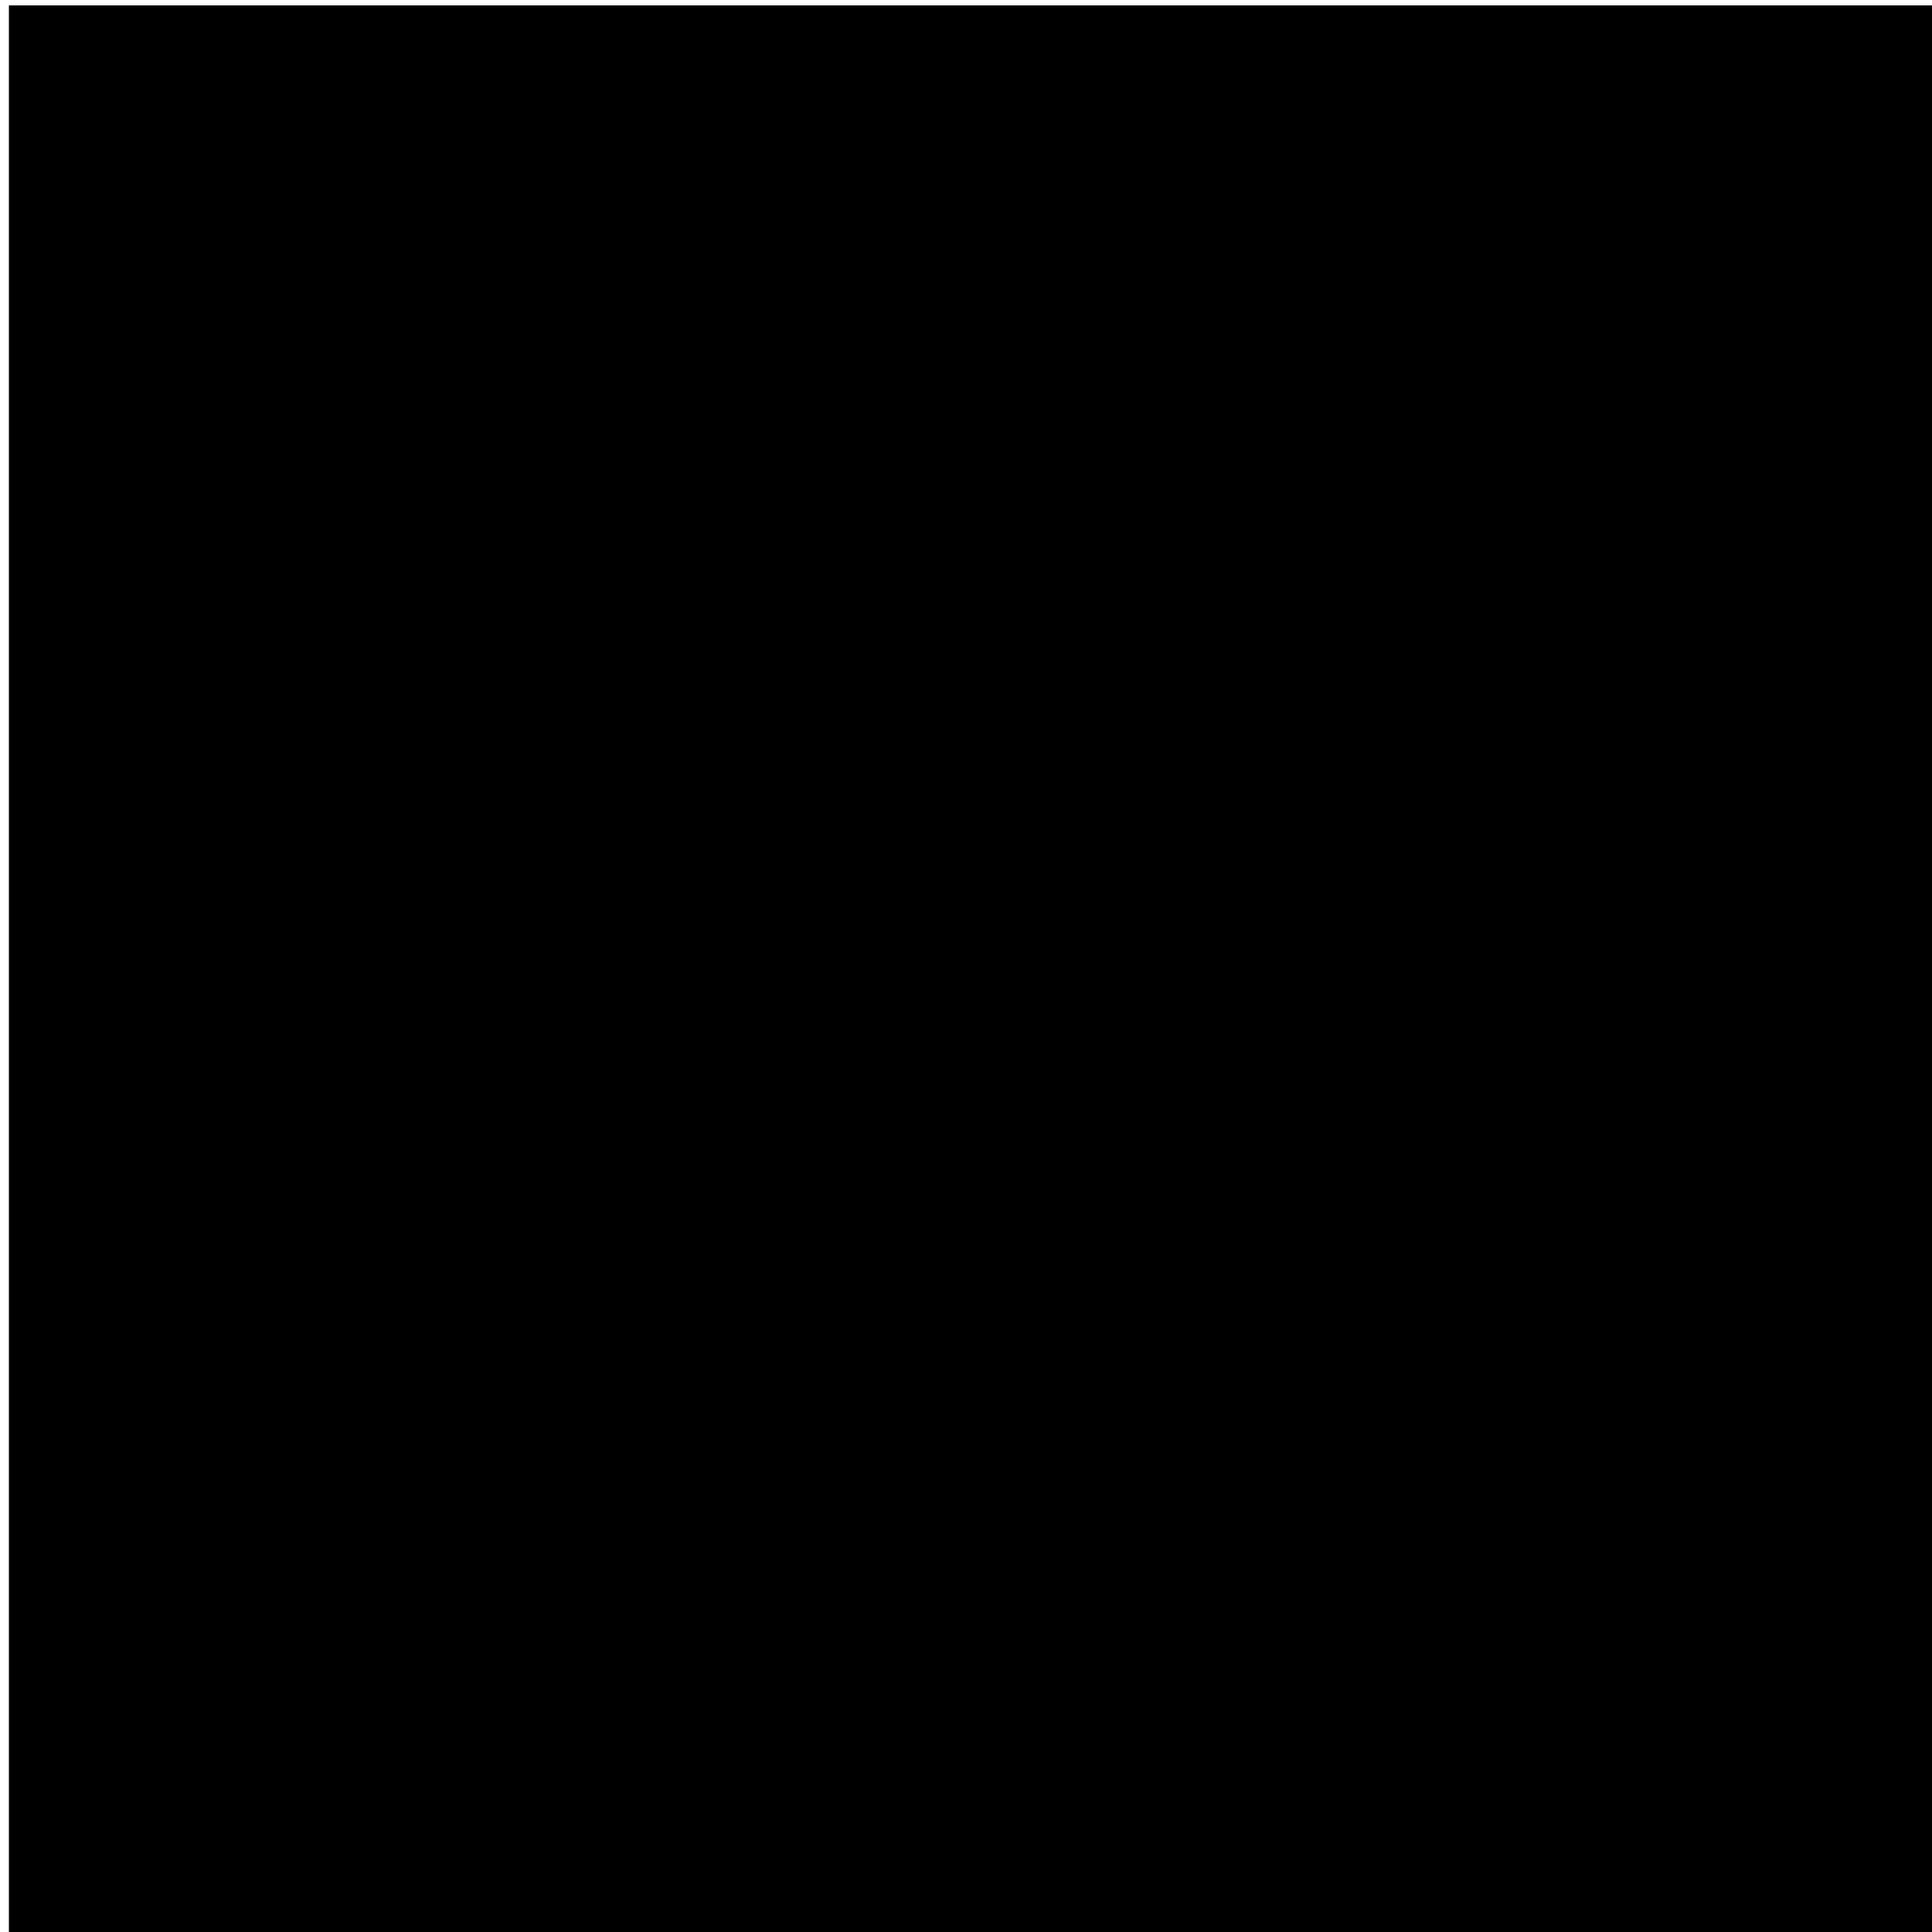
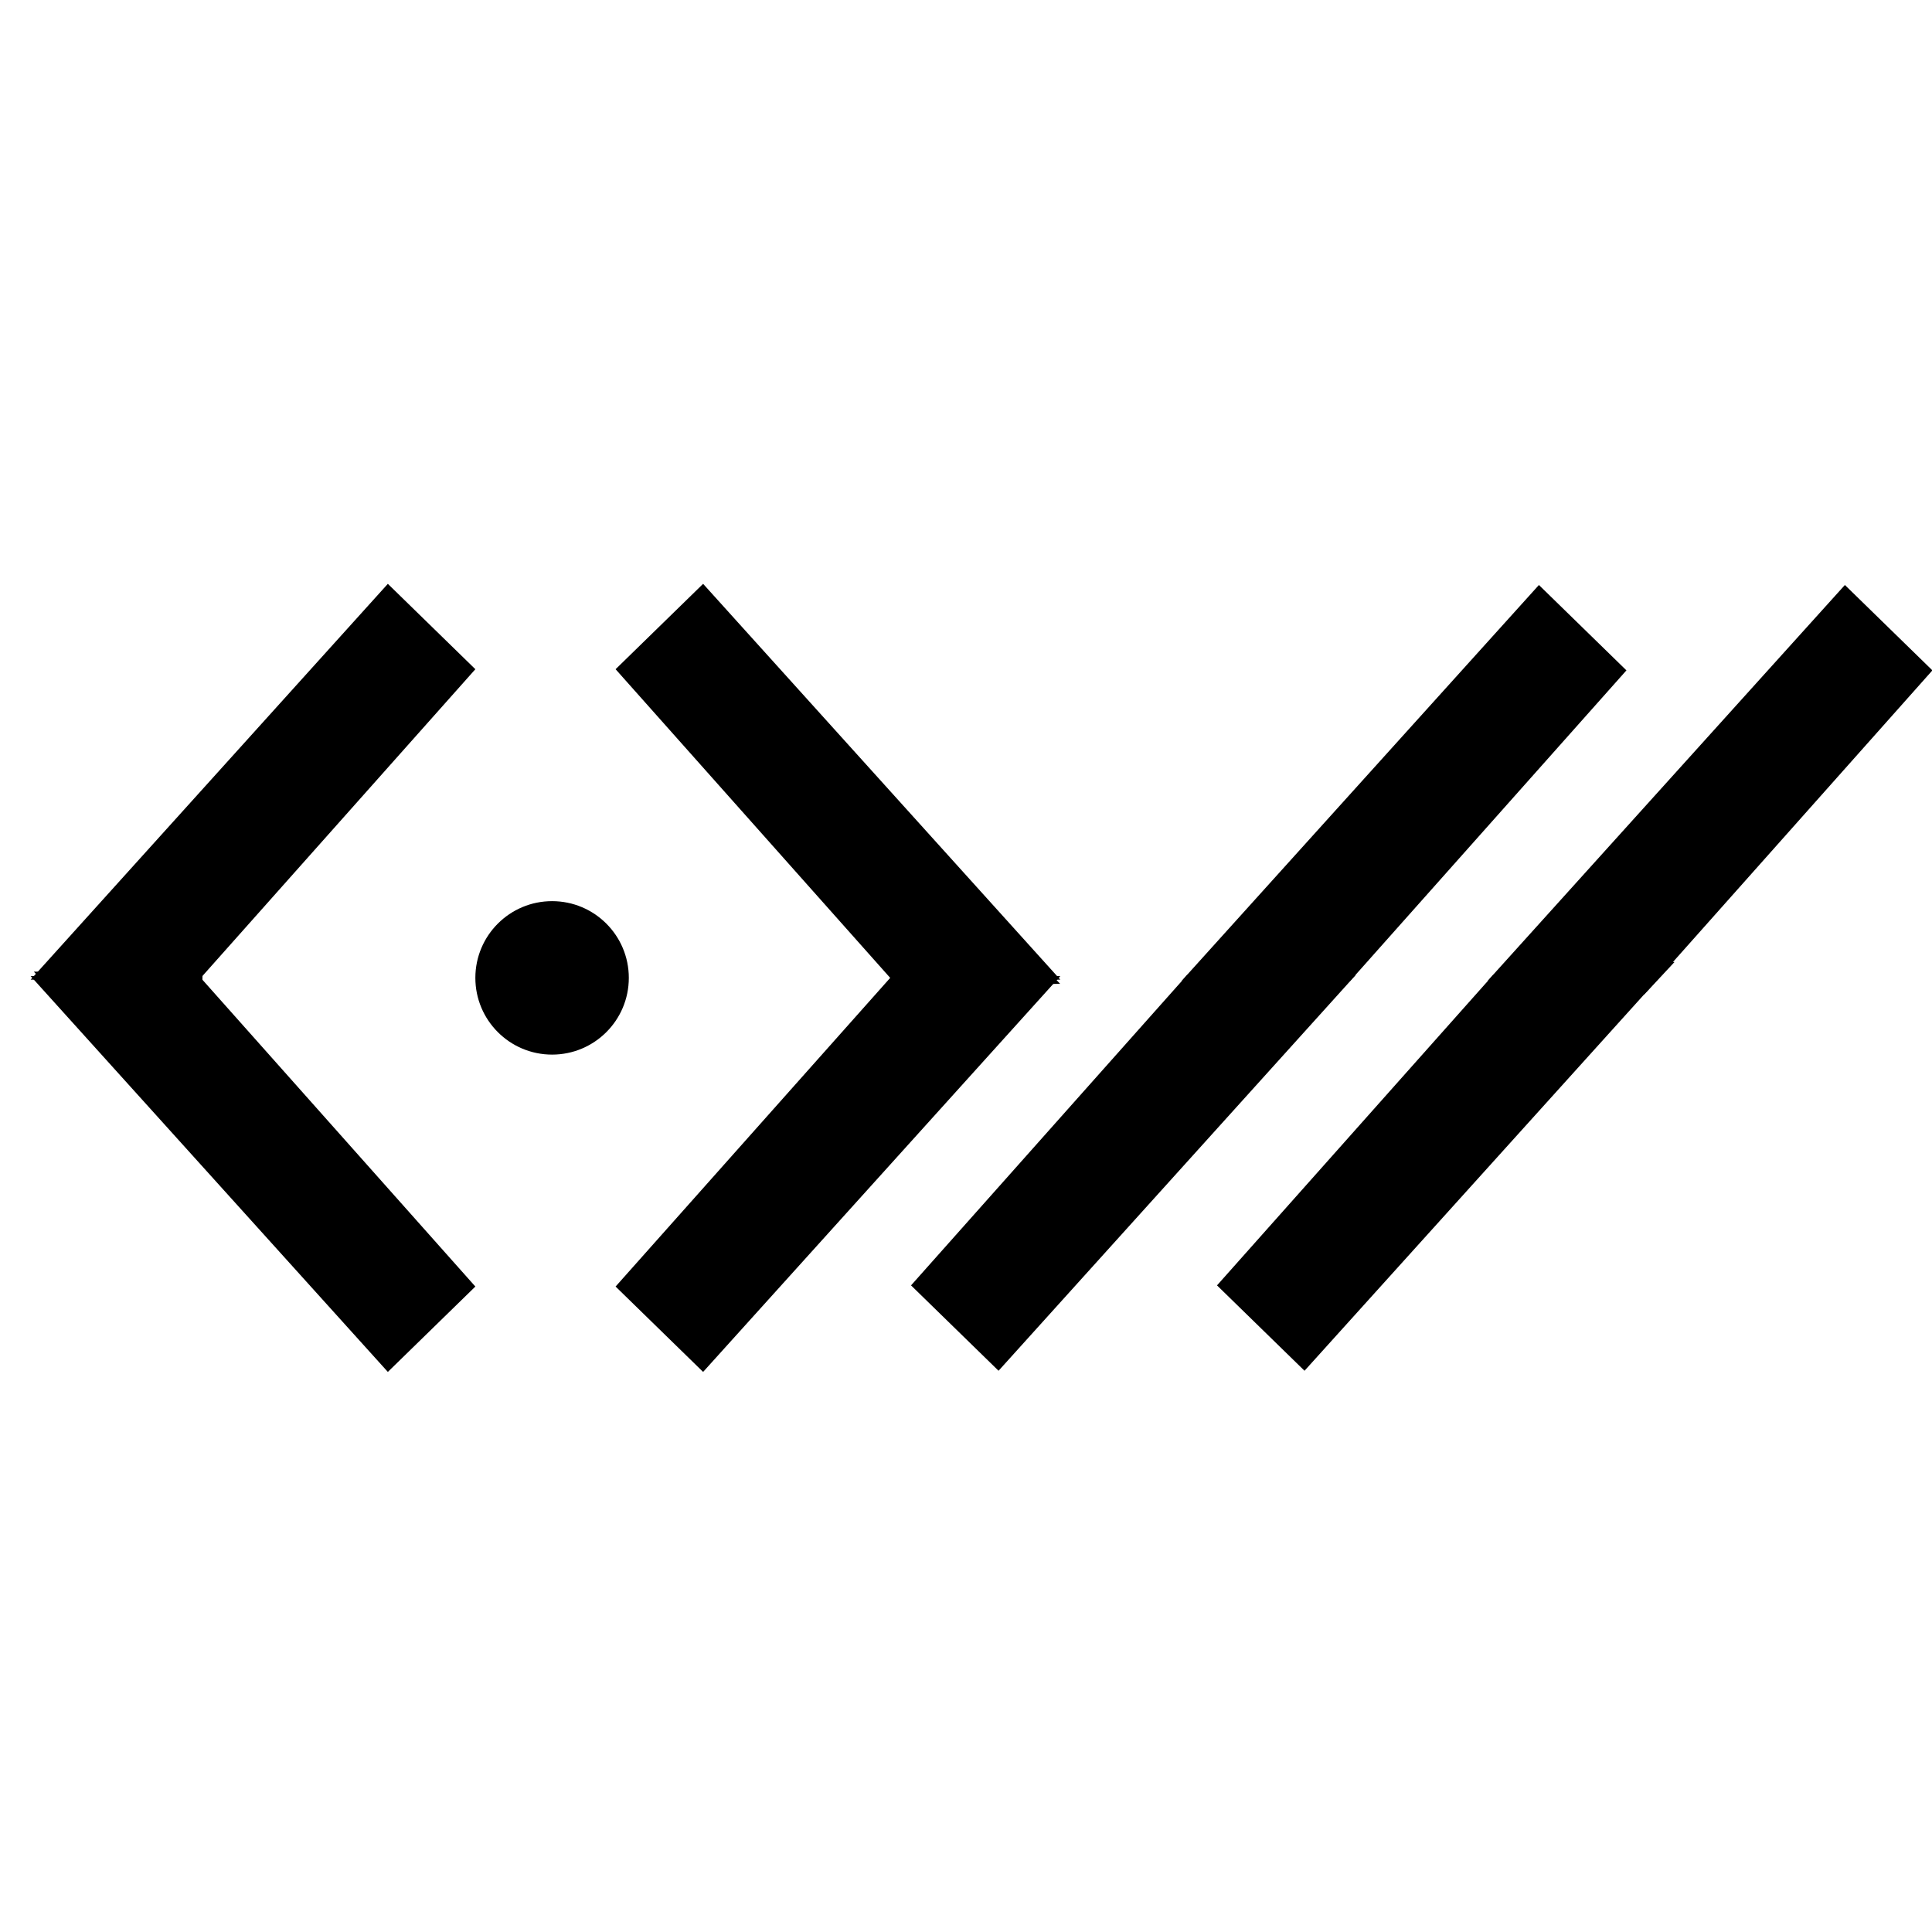
<svg xmlns="http://www.w3.org/2000/svg" version="1.1" width="48" height="48" viewBox="0 0 48 48" xml:space="preserve">
  <defs>
</defs>
-   <g transform="matrix(0.07122302 0 0 0.07122302 24.43687 24.34953)" id="background-e7d94e91-10ce-4199-a4d9-36fa93f9b1a9">
-     <rect style="stroke: none; stroke-width: 0; stroke-dasharray: none; stroke-linecap: butt; stroke-dashoffset: 0; stroke-linejoin: miter; stroke-miterlimit: 4; fill:currentColor; fill-rule: nonzero; opacity: 1;" paint-order="stroke" x="-340" y="-340" rx="0" ry="0" width="680" height="680" />
-   </g>
  <g transform="matrix(0.1507692 0 0 0.1507692 24.41996 24.33261)" id="maker-logo">
    <g style="" paint-order="stroke">
      <g transform="matrix(1 0 0 1 -0.2280702 -0.2488038)" id="logo-logo">
        <g style="" paint-order="stroke">
          <g transform="matrix(-0.05239416 0.05618586 0.05618586 0.05239416 50.98199 -1.797657)">
            <g style="" paint-order="stroke">
              <g transform="matrix(1 0 0 1 0 0)">
                <polygon style="stroke: none; stroke-width: 1; stroke-dasharray: none; stroke-linecap: butt; stroke-dashoffset: 0; stroke-linejoin: miter; stroke-miterlimit: 4; fill:currentColor; fill-rule: nonzero; opacity: 1;" paint-order="stroke" points="125,-63.26 -30.25,111.255 -125,111.255 75.804,-111.255 125,-63.26 " />
              </g>
            </g>
          </g>
          <g transform="matrix(0.05140561 -0.05709171 -0.05709171 -0.05140561 44.85447 0.4646937)">
            <g style="" paint-order="stroke">
              <g transform="matrix(1 0 0 1 0 0)">
                <polygon style="stroke: none; stroke-width: 1; stroke-dasharray: none; stroke-linecap: butt; stroke-dashoffset: 0; stroke-linejoin: miter; stroke-miterlimit: 4; fill:currentColor; fill-rule: nonzero; opacity: 1;" paint-order="stroke" points="125,-63.26 -30.25,111.255 -125,111.255 75.804,-111.255 125,-63.26 " />
              </g>
            </g>
          </g>
          <g transform="matrix(-0.05239416 0.05618586 0.05618586 0.05239416 101.4023 -1.425938)">
            <g style="" paint-order="stroke">
              <g transform="matrix(1 0 0 1 0 0)">
                <polygon style="stroke: none; stroke-width: 1; stroke-dasharray: none; stroke-linecap: butt; stroke-dashoffset: 0; stroke-linejoin: miter; stroke-miterlimit: 4; fill:currentColor; fill-rule: nonzero; opacity: 1;" paint-order="stroke" points="125,-63.26 -30.25,111.255 -125,111.255 75.804,-111.255 125,-63.26 " />
              </g>
            </g>
          </g>
          <g transform="matrix(0.05140561 -0.05709171 -0.05709171 -0.05140561 95.27483 0.8364124)">
            <g style="" paint-order="stroke">
              <g transform="matrix(1 0 0 1 0 0)">
                <polygon style="stroke: none; stroke-width: 1; stroke-dasharray: none; stroke-linecap: butt; stroke-dashoffset: 0; stroke-linejoin: miter; stroke-miterlimit: 4; fill:currentColor; fill-rule: nonzero; opacity: 1;" paint-order="stroke" points="125,-63.26 -30.25,111.255 -125,111.255 75.804,-111.255 125,-63.26 " />
              </g>
            </g>
          </g>
          <g transform="matrix(0.06329086 0.06787114 -0.06787114 0.06329086 -140.6976 0.4237628)">
            <g style="" paint-order="stroke">
              <g transform="matrix(1 0 0 1 0 0)">
                <polygon style="stroke: none; stroke-width: 1; stroke-dasharray: none; stroke-linecap: butt; stroke-dashoffset: 0; stroke-linejoin: miter; stroke-miterlimit: 4; fill:currentColor; fill-rule: nonzero; opacity: 1;" paint-order="stroke" points="125,-63.26 -30.25,111.255 -125,111.255 75.804,-111.255 125,-63.26 " />
              </g>
            </g>
          </g>
          <g transform="matrix(-0.06329086 -0.06787114 0.06787114 -0.06329086 -2.517766 -0.4651583)">
            <g style="" paint-order="stroke">
              <g transform="matrix(1 0 0 1 0 0)">
                <polygon style="stroke: none; stroke-width: 1; stroke-dasharray: none; stroke-linecap: butt; stroke-dashoffset: 0; stroke-linejoin: miter; stroke-miterlimit: 4; fill:currentColor; fill-rule: nonzero; opacity: 1;" paint-order="stroke" points="125,-63.26 -30.25,111.255 -125,111.255 75.804,-111.255 125,-63.26 " />
              </g>
            </g>
          </g>
          <g transform="matrix(-0.2931385 0 0 -0.2931385 -23.65678 32.32003)">
            <g style="" paint-order="stroke">
              <g transform="matrix(1 0 0 1 0 0)">
                <polygon style="stroke: none; stroke-width: 1; stroke-dasharray: none; stroke-linecap: butt; stroke-dashoffset: 0; stroke-linejoin: miter; stroke-miterlimit: 4; fill:currentColor; fill-rule: nonzero; opacity: 1;" paint-order="stroke" points="125,-63.26 -30.25,111.255 -125,111.255 75.804,-111.255 125,-63.26 " />
              </g>
            </g>
          </g>
          <g transform="matrix(-0.2931385 0 0 0.2931385 -23.65678 -32.32003)">
            <g style="" paint-order="stroke">
              <g transform="matrix(1 0 0 1 0 0)">
                <polygon style="stroke: none; stroke-width: 1; stroke-dasharray: none; stroke-linecap: butt; stroke-dashoffset: 0; stroke-linejoin: miter; stroke-miterlimit: 4; fill:currentColor; fill-rule: nonzero; opacity: 1;" paint-order="stroke" points="125,-63.26 -30.25,111.255 -125,111.255 75.804,-111.255 125,-63.26 " />
              </g>
            </g>
          </g>
          <g transform="matrix(-0.2931385 0 0 -0.2931385 75.44802 32.12836)">
            <g style="" paint-order="stroke">
              <g transform="matrix(1 0 0 1 0 0)">
                <polygon style="stroke: none; stroke-width: 1; stroke-dasharray: none; stroke-linecap: butt; stroke-dashoffset: 0; stroke-linejoin: miter; stroke-miterlimit: 4; fill:currentColor; fill-rule: nonzero; opacity: 1;" paint-order="stroke" points="125,-63.26 -30.25,111.255 -125,111.255 75.804,-111.255 125,-63.26 " />
              </g>
            </g>
          </g>
          <g transform="matrix(0.2931385 0 0 0.2931385 120.0506 -32.12836)">
            <g style="" paint-order="stroke">
              <g transform="matrix(1 0 0 1 0 0)">
                <polygon style="stroke: none; stroke-width: 1; stroke-dasharray: none; stroke-linecap: butt; stroke-dashoffset: 0; stroke-linejoin: miter; stroke-miterlimit: 4; fill:currentColor; fill-rule: nonzero; opacity: 1;" paint-order="stroke" points="125,-63.26 -30.25,111.255 -125,111.255 75.804,-111.255 125,-63.26 " />
              </g>
            </g>
          </g>
          <g transform="matrix(-0.2931385 0 0 -0.2931385 25.02767 32.12836)">
            <g style="" paint-order="stroke">
              <g transform="matrix(1 0 0 1 0 0)">
                <polygon style="stroke: none; stroke-width: 1; stroke-dasharray: none; stroke-linecap: butt; stroke-dashoffset: 0; stroke-linejoin: miter; stroke-miterlimit: 4; fill:currentColor; fill-rule: nonzero; opacity: 1;" paint-order="stroke" points="125,-63.26 -30.25,111.255 -125,111.255 75.804,-111.255 125,-63.26 " />
              </g>
            </g>
          </g>
          <g transform="matrix(0.2931385 0 0 0.2931385 69.63029 -32.12836)">
            <g style="" paint-order="stroke">
              <g transform="matrix(1 0 0 1 0 0)">
                <polygon style="stroke: none; stroke-width: 1; stroke-dasharray: none; stroke-linecap: butt; stroke-dashoffset: 0; stroke-linejoin: miter; stroke-miterlimit: 4; fill:currentColor; fill-rule: nonzero; opacity: 1;" paint-order="stroke" points="125,-63.26 -30.25,111.255 -125,111.255 75.804,-111.255 125,-63.26 " />
              </g>
            </g>
          </g>
          <g transform="matrix(-0.1264357 0 0 -0.1264357 -70.76476 -5.684342e-14)">
            <g style="" paint-order="stroke">
              <g transform="matrix(1 0 0 1 0 0)">
                <path style="stroke: none; stroke-width: 1; stroke-dasharray: none; stroke-linecap: butt; stroke-dashoffset: 0; stroke-linejoin: miter; stroke-miterlimit: 4; fill:currentColor; fill-rule: nonzero; opacity: 1;" paint-order="stroke" transform=" translate(-100, -100)" d="M 200 100 C 200 155.228 155.228 200 100 200 C 44.772 200 0 155.228 0 100 C 0 44.772 44.772 0 100 0 C 155.228 0 200 44.772 200 100 Z" stroke-linecap="round" />
              </g>
            </g>
          </g>
          <g transform="matrix(0.2931385 0 0 0.2931385 -120.0506 -32.32003)">
            <g style="" paint-order="stroke">
              <g transform="matrix(1 0 0 1 0 0)">
                <polygon style="stroke: none; stroke-width: 1; stroke-dasharray: none; stroke-linecap: butt; stroke-dashoffset: 0; stroke-linejoin: miter; stroke-miterlimit: 4; fill:currentColor; fill-rule: nonzero; opacity: 1;" paint-order="stroke" points="125,-63.26 -30.25,111.255 -125,111.255 75.804,-111.255 125,-63.26 " />
              </g>
            </g>
          </g>
          <g transform="matrix(0.2931385 0 0 -0.2931385 -120.0506 32.32003)">
            <g style="" paint-order="stroke">
              <g transform="matrix(1 0 0 1 0 0)">
                <polygon style="stroke: none; stroke-width: 1; stroke-dasharray: none; stroke-linecap: butt; stroke-dashoffset: 0; stroke-linejoin: miter; stroke-miterlimit: 4; fill:currentColor; fill-rule: nonzero; opacity: 1;" paint-order="stroke" points="125,-63.26 -30.25,111.255 -125,111.255 75.804,-111.255 125,-63.26 " />
              </g>
            </g>
          </g>
        </g>
      </g>
    </g>
  </g>
</svg>
